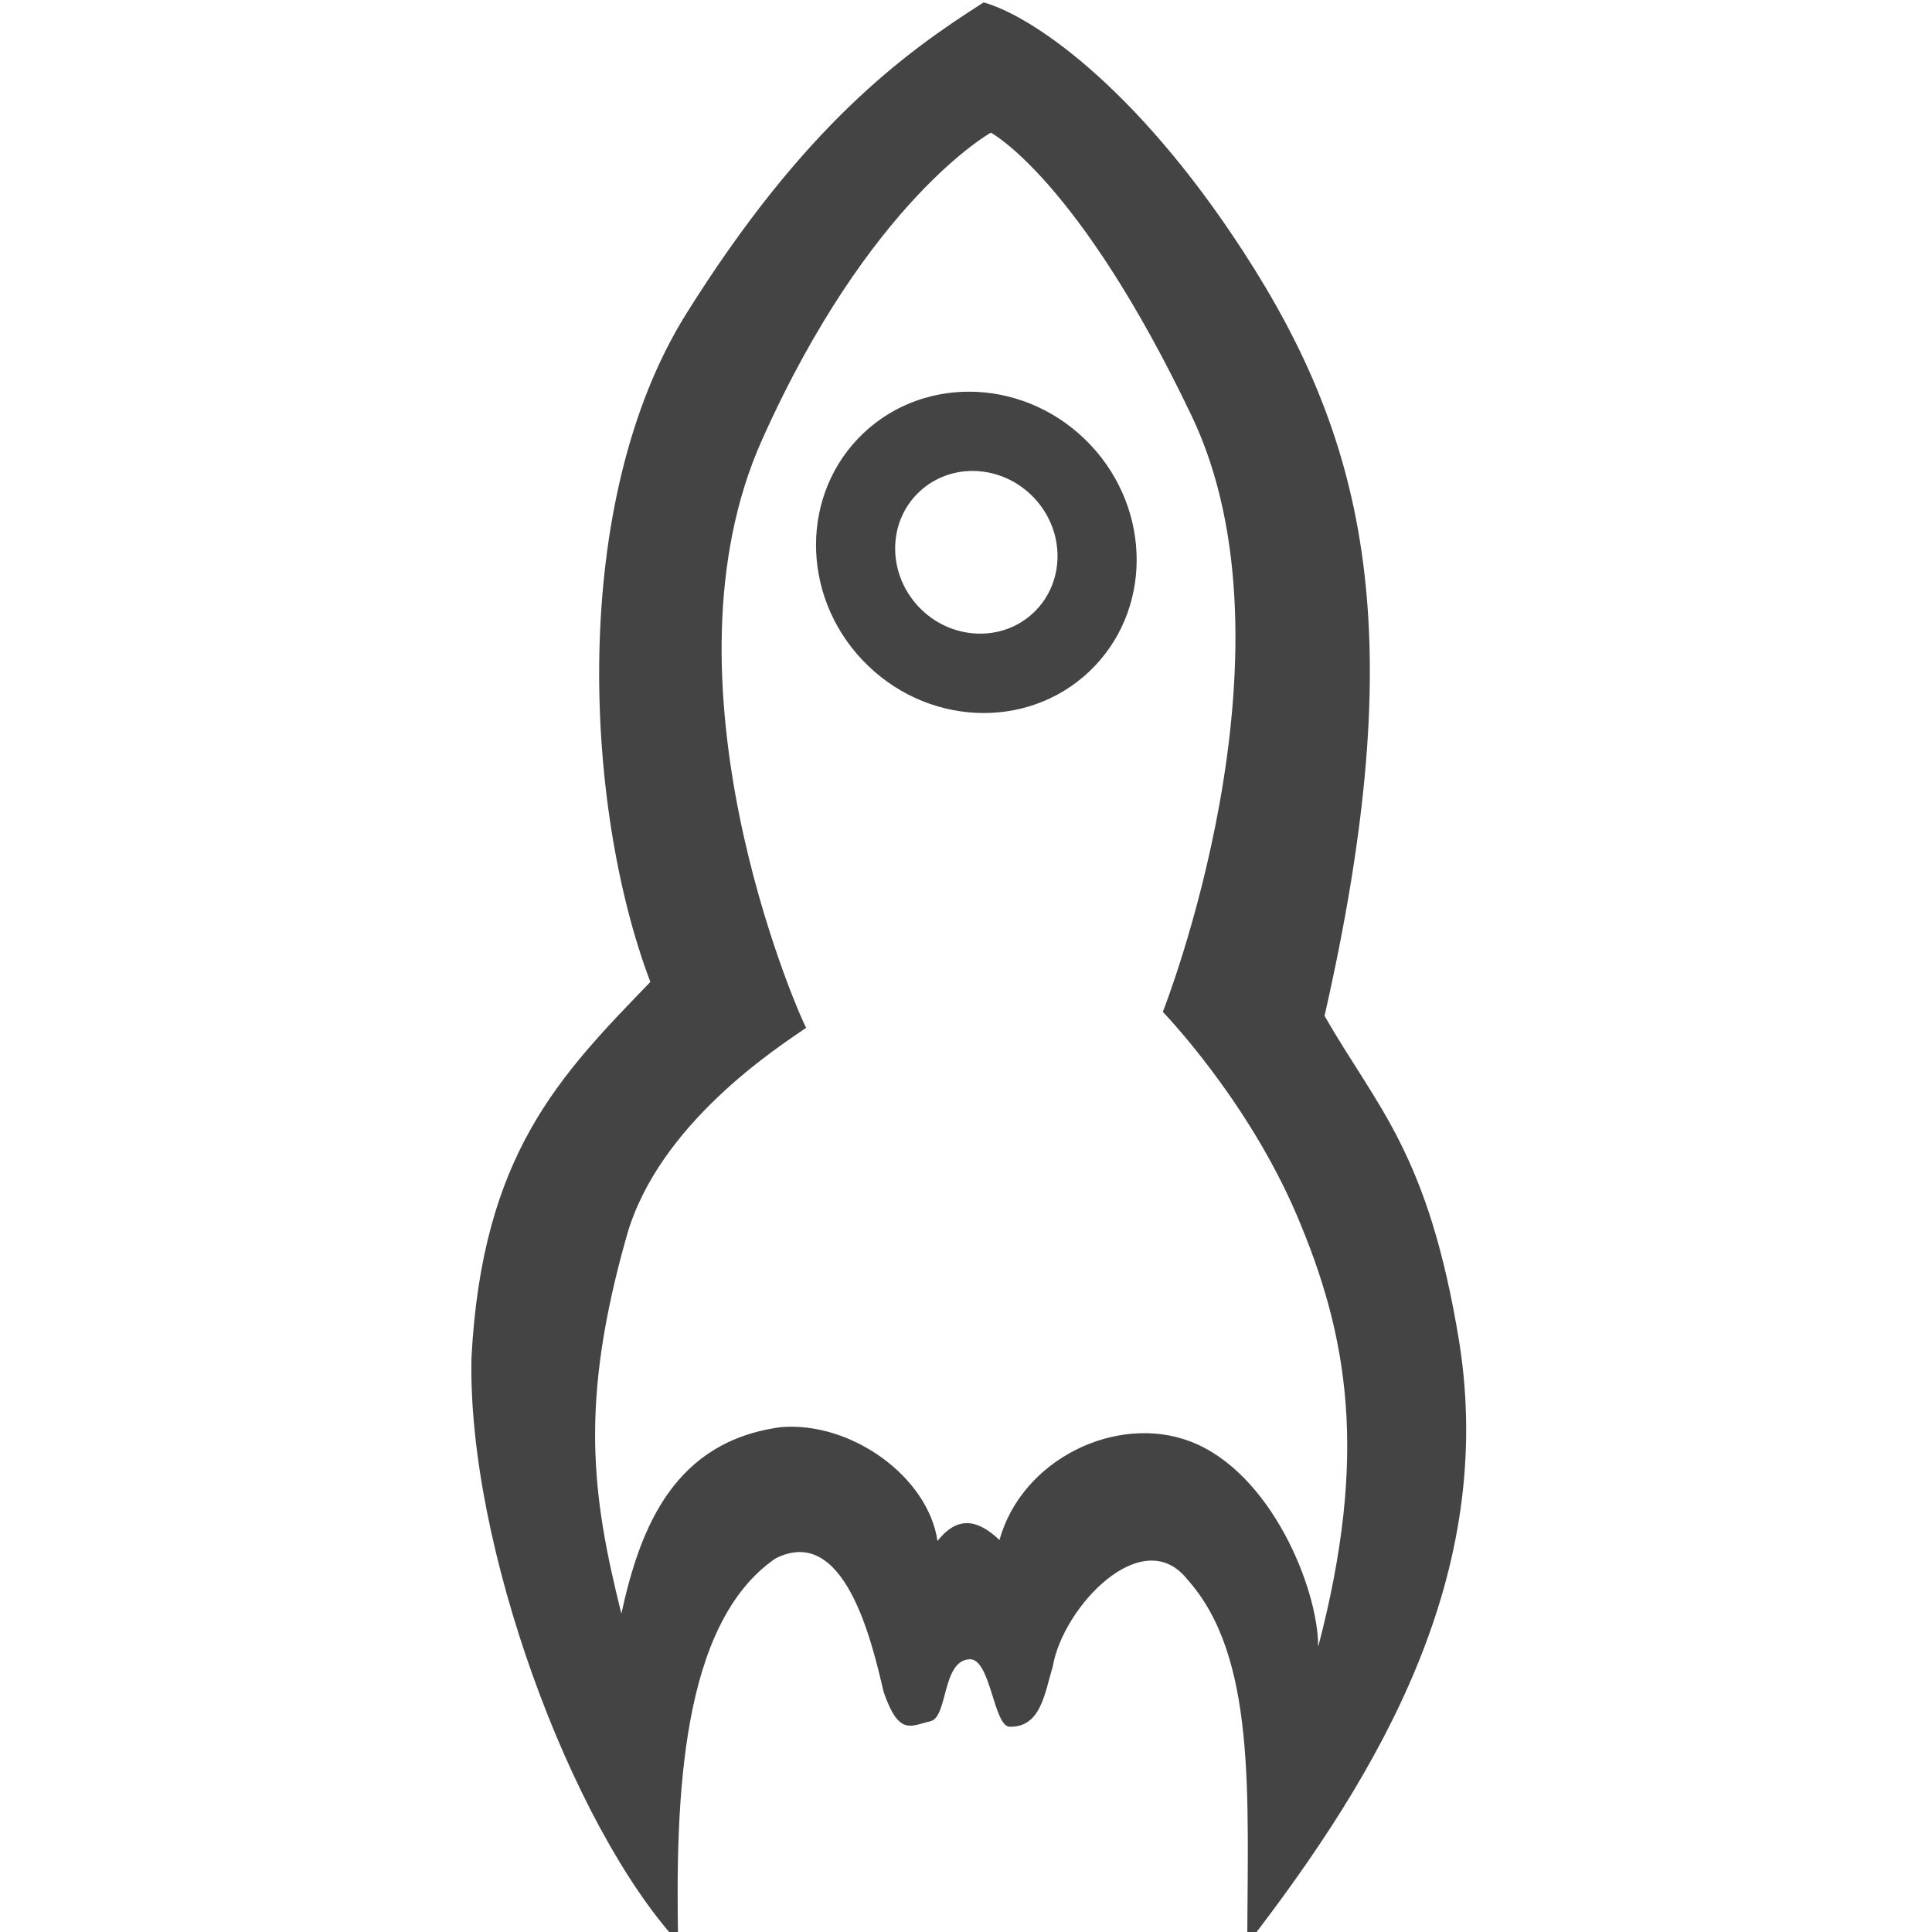
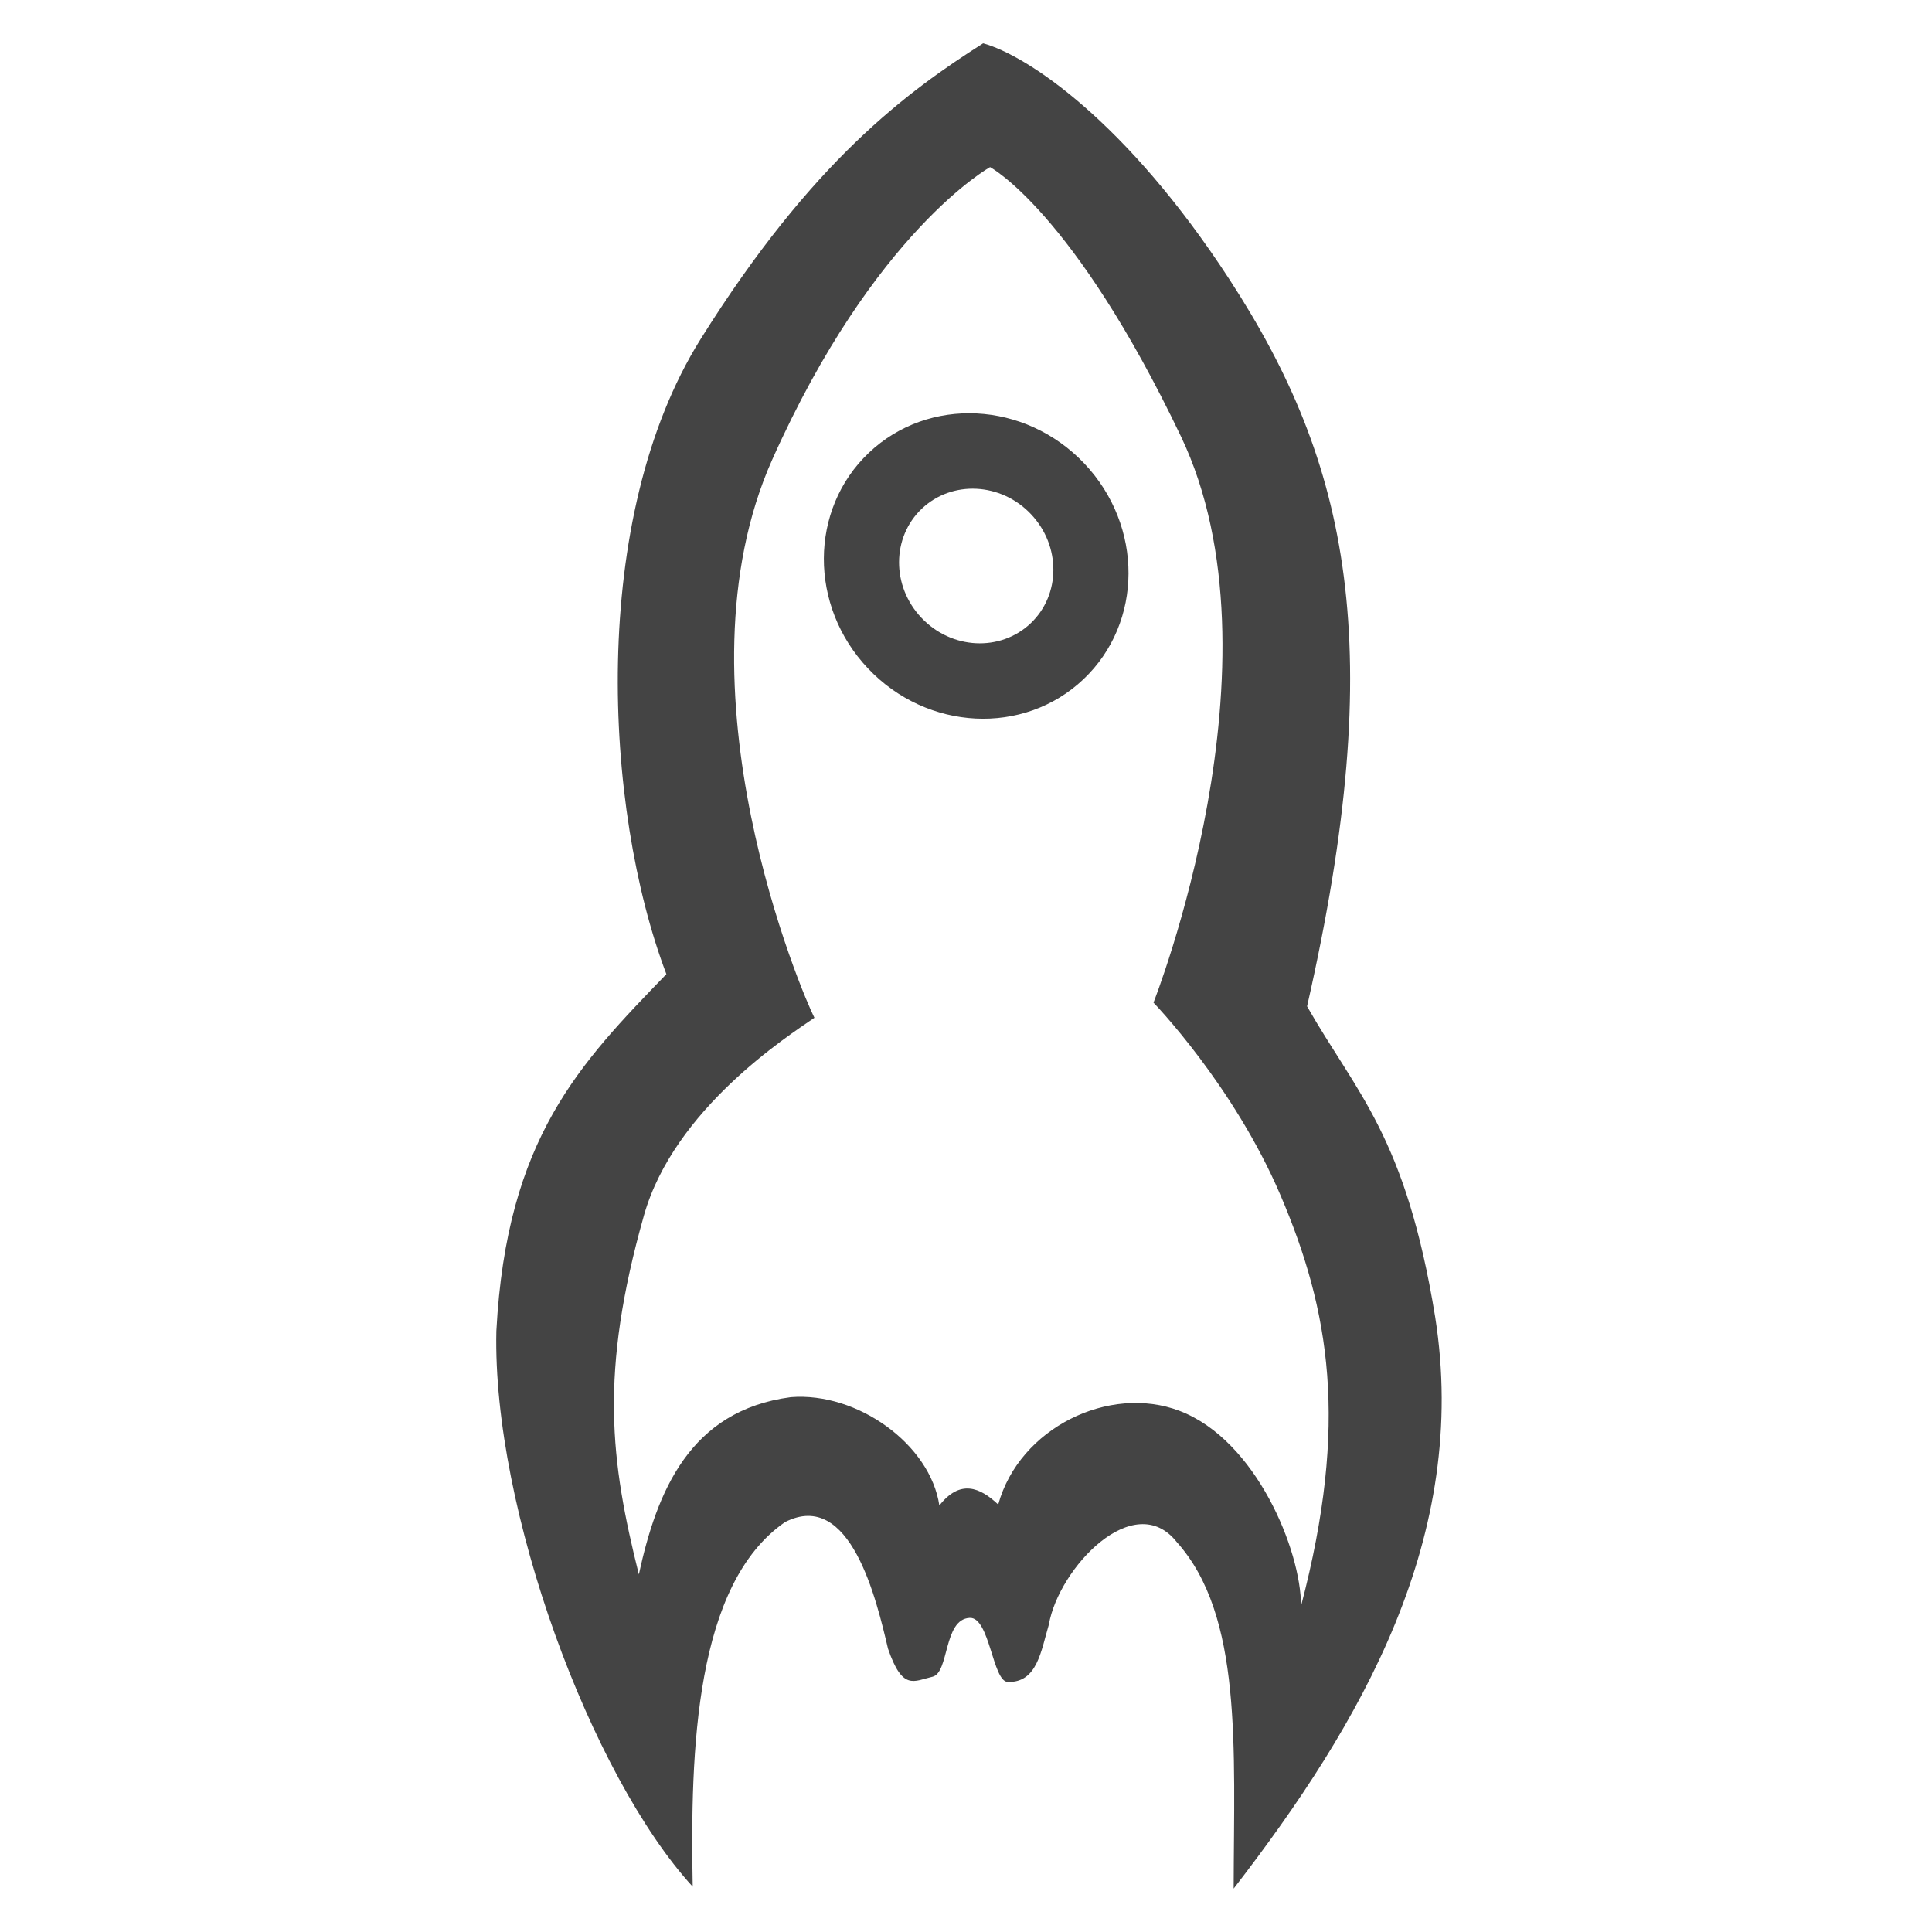
<svg xmlns="http://www.w3.org/2000/svg" id="svg12" version="1.1" viewBox="0 0 24 24">
  <defs id="defs4">
    <style id="style2">.icon-canvas-transparent{fill:#f6f6f6;opacity:0;}.light{fill:#424242;}</style>
  </defs>
-   <path id="path941" d="m 8.079,12.198 c -1.124,1.164 -2.089,2.138 -2.222,4.665 -0.053,2.329 1.237,5.813 2.567,7.264 -0.034,-1.797 0.034,-3.955 1.207,-4.766 0.857,-0.438 1.197,1.019 1.345,1.654 0.19,0.554 0.336,0.424 0.582,0.367 0.22,-0.051 0.141,-0.753 0.486,-0.77 0.263,-0.013 0.298,0.834 0.498,0.838 0.385,0.009 0.434,-0.407 0.536,-0.75 0.127,-0.74 1.116,-1.787 1.673,-1.078 0.86,0.96 0.747,2.68 0.743,4.529 1.671,-2.162 3.087,-4.601 2.634,-7.476 C 17.745,14.316 17.104,13.758 16.454,12.619 17.525,7.907 17.002,5.52 15.44,3.118 14.091,1.043 12.793,0.188 12.219,0.03 11.234,0.657 9.988,1.559 8.526,3.896 7.064,6.234 7.256,10.032 8.079,12.198 Z M 12.309,1.648 c 0,0 1.09,0.576 2.495,3.52 1.405,2.944 -0.359,7.402 -0.359,7.402 0,0 1.045,1.077 1.661,2.518 0.641,1.501 0.896,2.978 0.269,5.369 9.21e-4,-0.723 -0.587,-2.17 -1.589,-2.551 -0.915,-0.348 -2.093,0.221 -2.37,1.225 -0.24,-0.228 -0.501,-0.332 -0.77,0.012 C 11.529,18.346 10.578,17.658 9.705,17.728 8.382,17.902 7.954,18.961 7.719,20.045 7.349,18.566 7.198,17.421 7.786,15.35 8.181,13.959 9.666,13.008 10.014,12.768 9.873,12.497 8.13,8.453 9.464,5.469 10.798,2.484 12.309,1.648 12.309,1.648 Z m -1.584,3.734 c -0.78,0.74 -0.785,2.002 -0.01,2.819 0.775,0.817 2.035,0.88 2.816,0.141 0.781,-0.739 0.786,-2.002 0.011,-2.82 C 12.767,4.705 11.506,4.642 10.725,5.382 Z m 0.692,0.73 c 0.395,-0.375 1.034,-0.343 1.427,0.071 0.393,0.414 0.39,1.054 -0.005,1.428 -0.395,0.374 -1.034,0.341 -1.426,-0.072 -0.392,-0.414 -0.391,-1.053 0.004,-1.427 z" style="color:#000000;clip-rule:nonzero;display:inline;overflow:visible;visibility:visible;opacity:1;isolation:auto;mix-blend-mode:normal;color-interpolation:sRGB;color-interpolation-filters:linearRGB;solid-color:#000000;solid-opacity:1;vector-effect:none;fill:#000000;fill-opacity:0.733;fill-rule:nonzero;stroke:none;stroke-width:1.516;stroke-linecap:round;stroke-linejoin:miter;stroke-miterlimit:4;stroke-dasharray:none;stroke-dashoffset:0;stroke-opacity:1;paint-order:normal;color-rendering:auto;image-rendering:auto;shape-rendering:auto;text-rendering:auto;enable-background:accumulate" />
-   <g transform="matrix(0.8840505,0,0,0.9261109,1.38653,0.8899885)" id="canvas">
+   <path id="path941" d="m 8.278,12.101 c -1.068,1.106 -1.985,2.032 -2.112,4.433 -0.05,2.213 1.176,5.524 2.439,6.903 -0.032,-1.708 0.032,-3.758 1.147,-4.529 0.814,-0.417 1.137,0.969 1.279,1.572 0.181,0.527 0.319,0.403 0.553,0.349 0.209,-0.049 0.134,-0.716 0.462,-0.731 0.25,-0.012 0.283,0.792 0.474,0.796 0.366,0.009 0.412,-0.387 0.509,-0.712 0.121,-0.703 1.06,-1.698 1.59,-1.025 0.818,0.913 0.71,2.546 0.706,4.304 1.588,-2.055 2.934,-4.372 2.503,-7.104 -0.365,-2.243 -0.974,-2.773 -1.591,-3.856 C 17.255,8.024 16.758,5.755 15.274,3.473 13.991,1.501 12.758,0.689 12.213,0.538 11.277,1.135 10.093,1.991 8.703,4.213 7.314,6.434 7.497,10.044 8.278,12.101 Z M 12.299,2.076 c 0,0 1.036,0.548 2.371,3.345 1.335,2.797 -0.341,7.034 -0.341,7.034 0,0 0.993,1.023 1.578,2.393 0.609,1.426 0.852,2.83 0.255,5.102 8.74e-4,-0.688 -0.557,-2.062 -1.51,-2.424 -0.87,-0.331 -1.989,0.21 -2.252,1.164 -0.228,-0.217 -0.476,-0.315 -0.731,0.012 C 11.557,17.944 10.653,17.29 9.824,17.356 8.567,17.522 8.16,18.528 7.936,19.558 7.585,18.152 7.442,17.065 8,15.096 8.376,13.775 9.786,12.871 10.117,12.643 9.983,12.386 8.327,8.543 9.594,5.707 10.862,2.871 12.299,2.076 12.299,2.076 Z M 10.793,5.625 c -0.741,0.703 -0.746,1.902 -0.01,2.679 0.736,0.777 1.934,0.837 2.676,0.134 0.742,-0.703 0.747,-1.903 0.011,-2.68 C 12.733,4.981 11.535,4.921 10.793,5.625 Z m 0.658,0.694 c 0.376,-0.356 0.983,-0.326 1.356,0.068 0.373,0.394 0.371,1.001 -0.005,1.357 -0.376,0.355 -0.982,0.325 -1.355,-0.069 -0.373,-0.393 -0.371,-1 0.004,-1.356 z" style="color:#000000;clip-rule:nonzero;display:inline;overflow:visible;visibility:visible;opacity:1;isolation:auto;mix-blend-mode:normal;color-interpolation:sRGB;color-interpolation-filters:linearRGB;solid-color:#000000;solid-opacity:1;vector-effect:none;fill:#000000;fill-opacity:0.733;fill-rule:nonzero;stroke:none;stroke-width:1.44;stroke-linecap:round;stroke-linejoin:miter;stroke-miterlimit:4;stroke-dasharray:none;stroke-dashoffset:0;stroke-opacity:1;paint-order:normal;color-rendering:auto;image-rendering:auto;shape-rendering:auto;text-rendering:auto;enable-background:accumulate" />
+   <g transform="matrix(0.8400883,0,0,0.8800571,1.918941,1.355792)" id="canvas">
    <path style="opacity:0;fill:#f6f6f6" id="path6" d="M 24,24 H 0 V 0 h 24 z" class="icon-canvas-transparent" />
  </g>
</svg>
